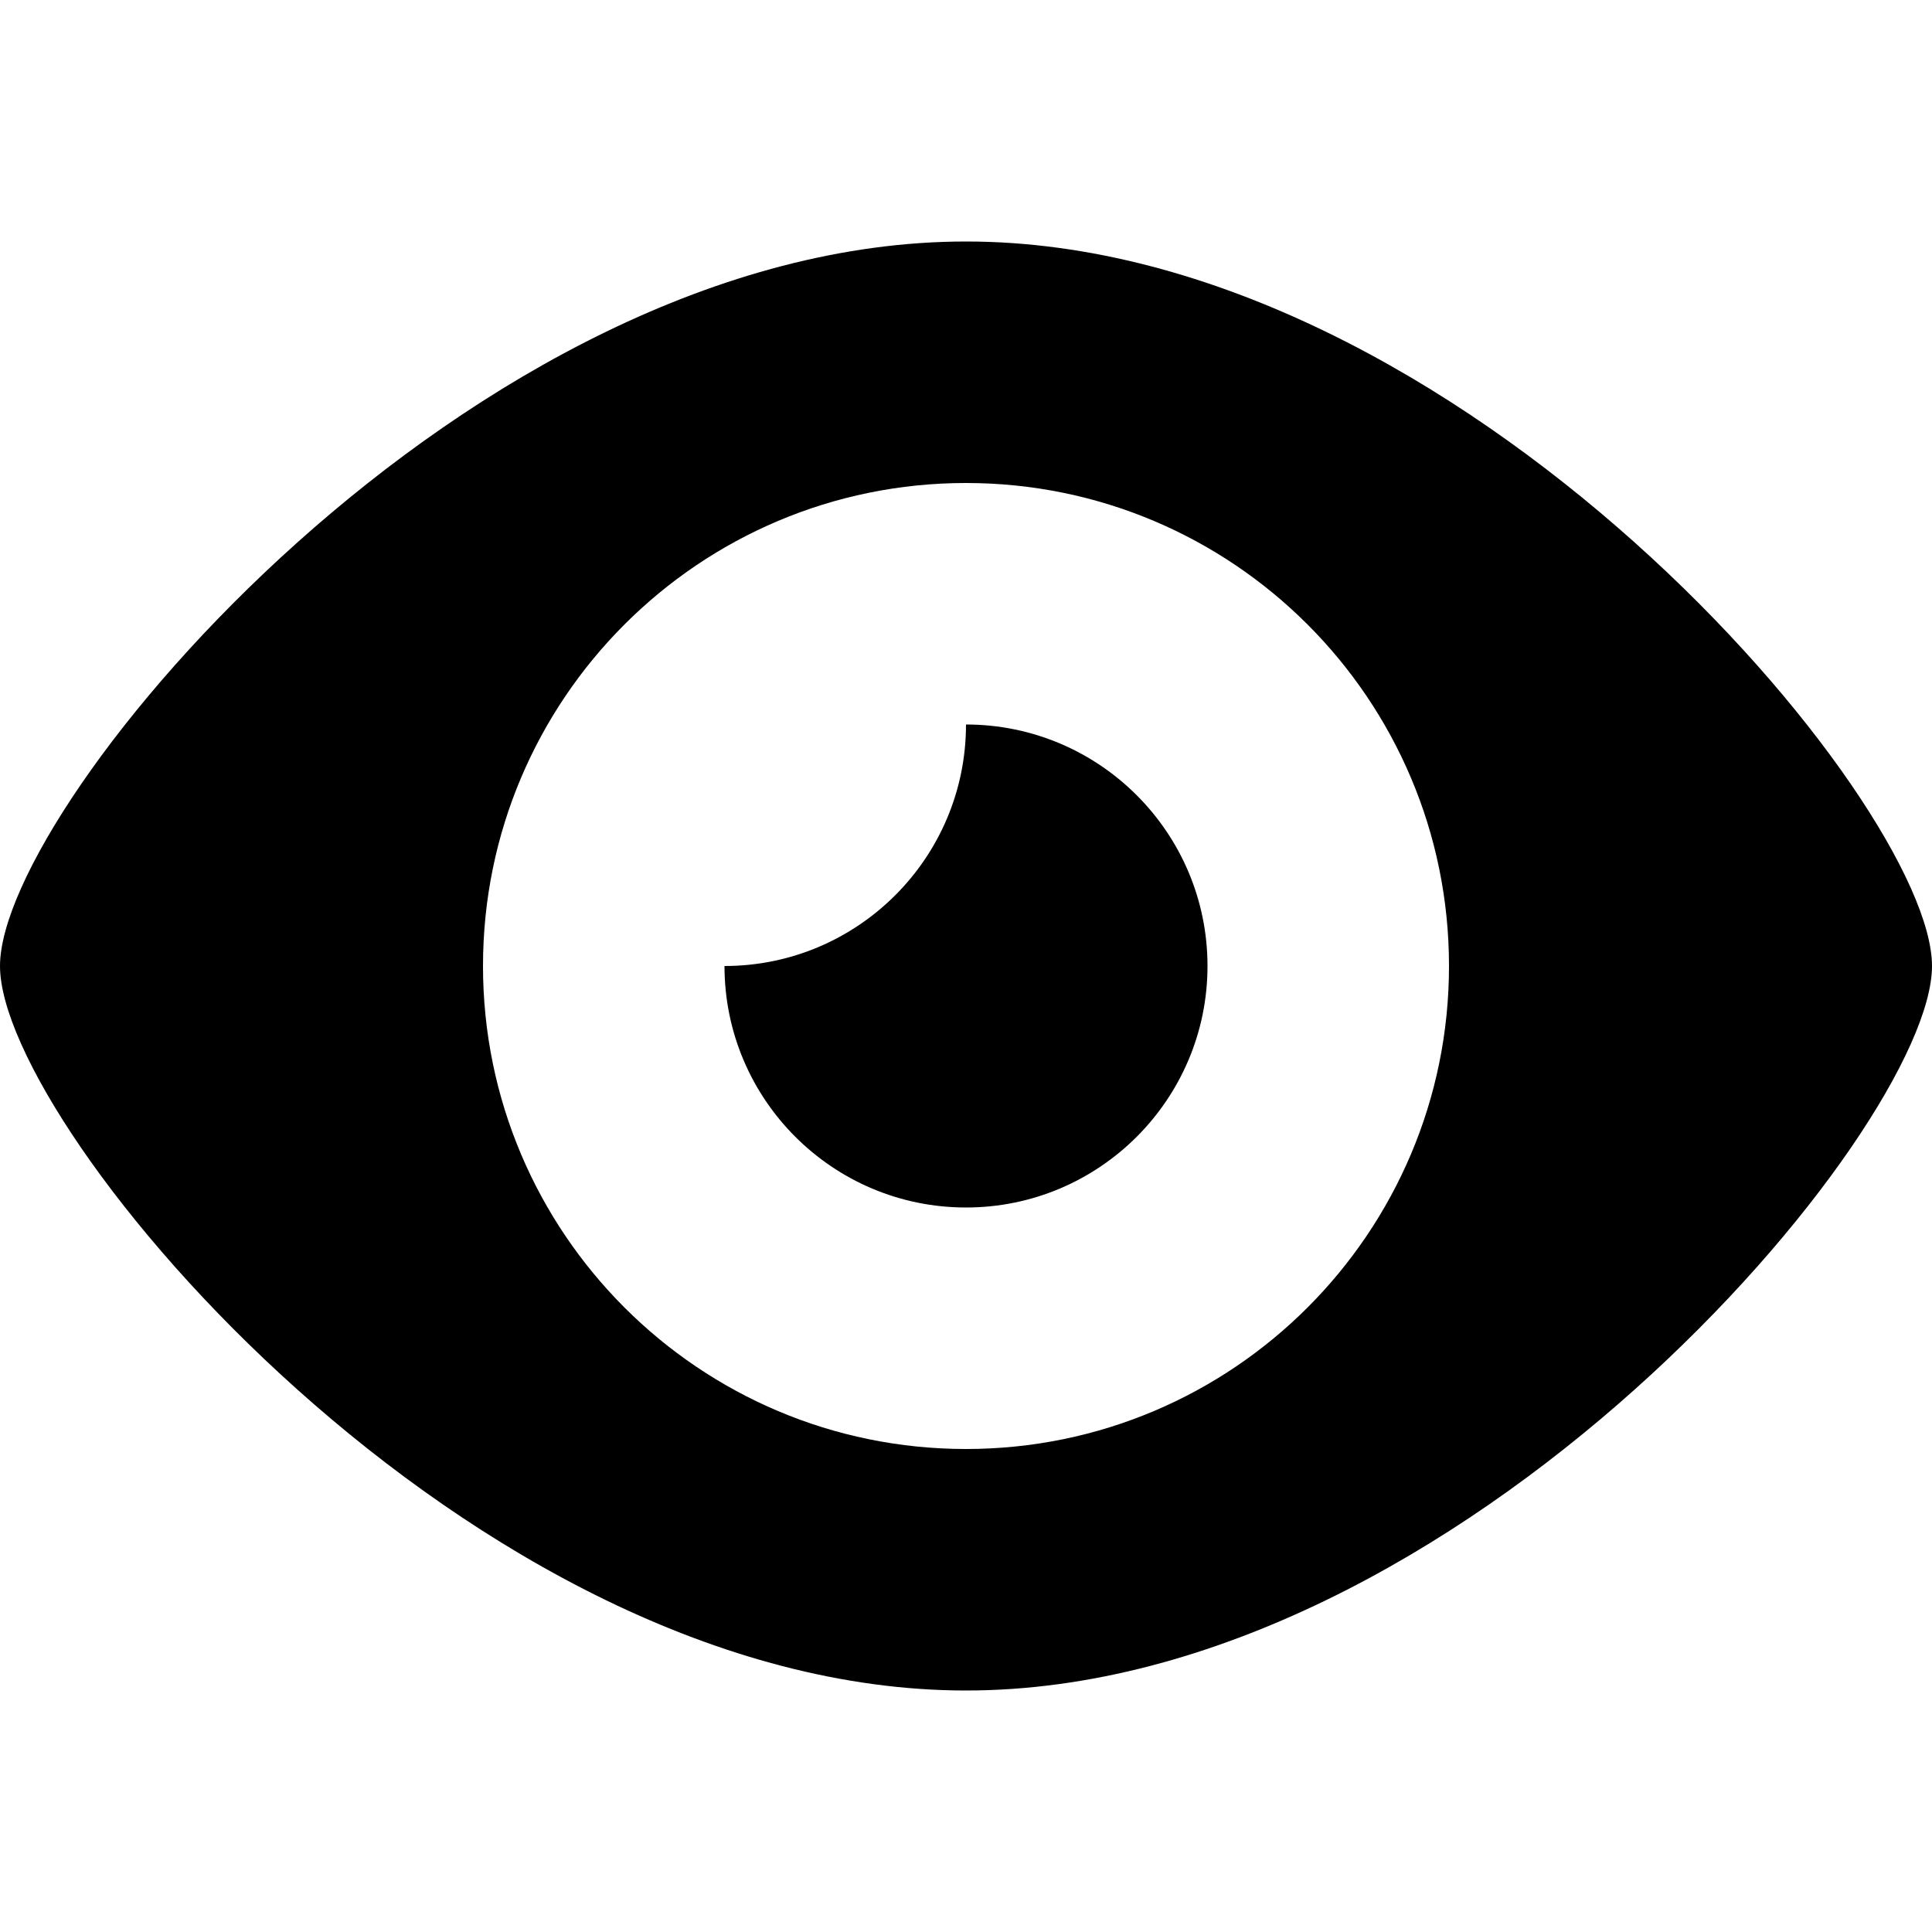
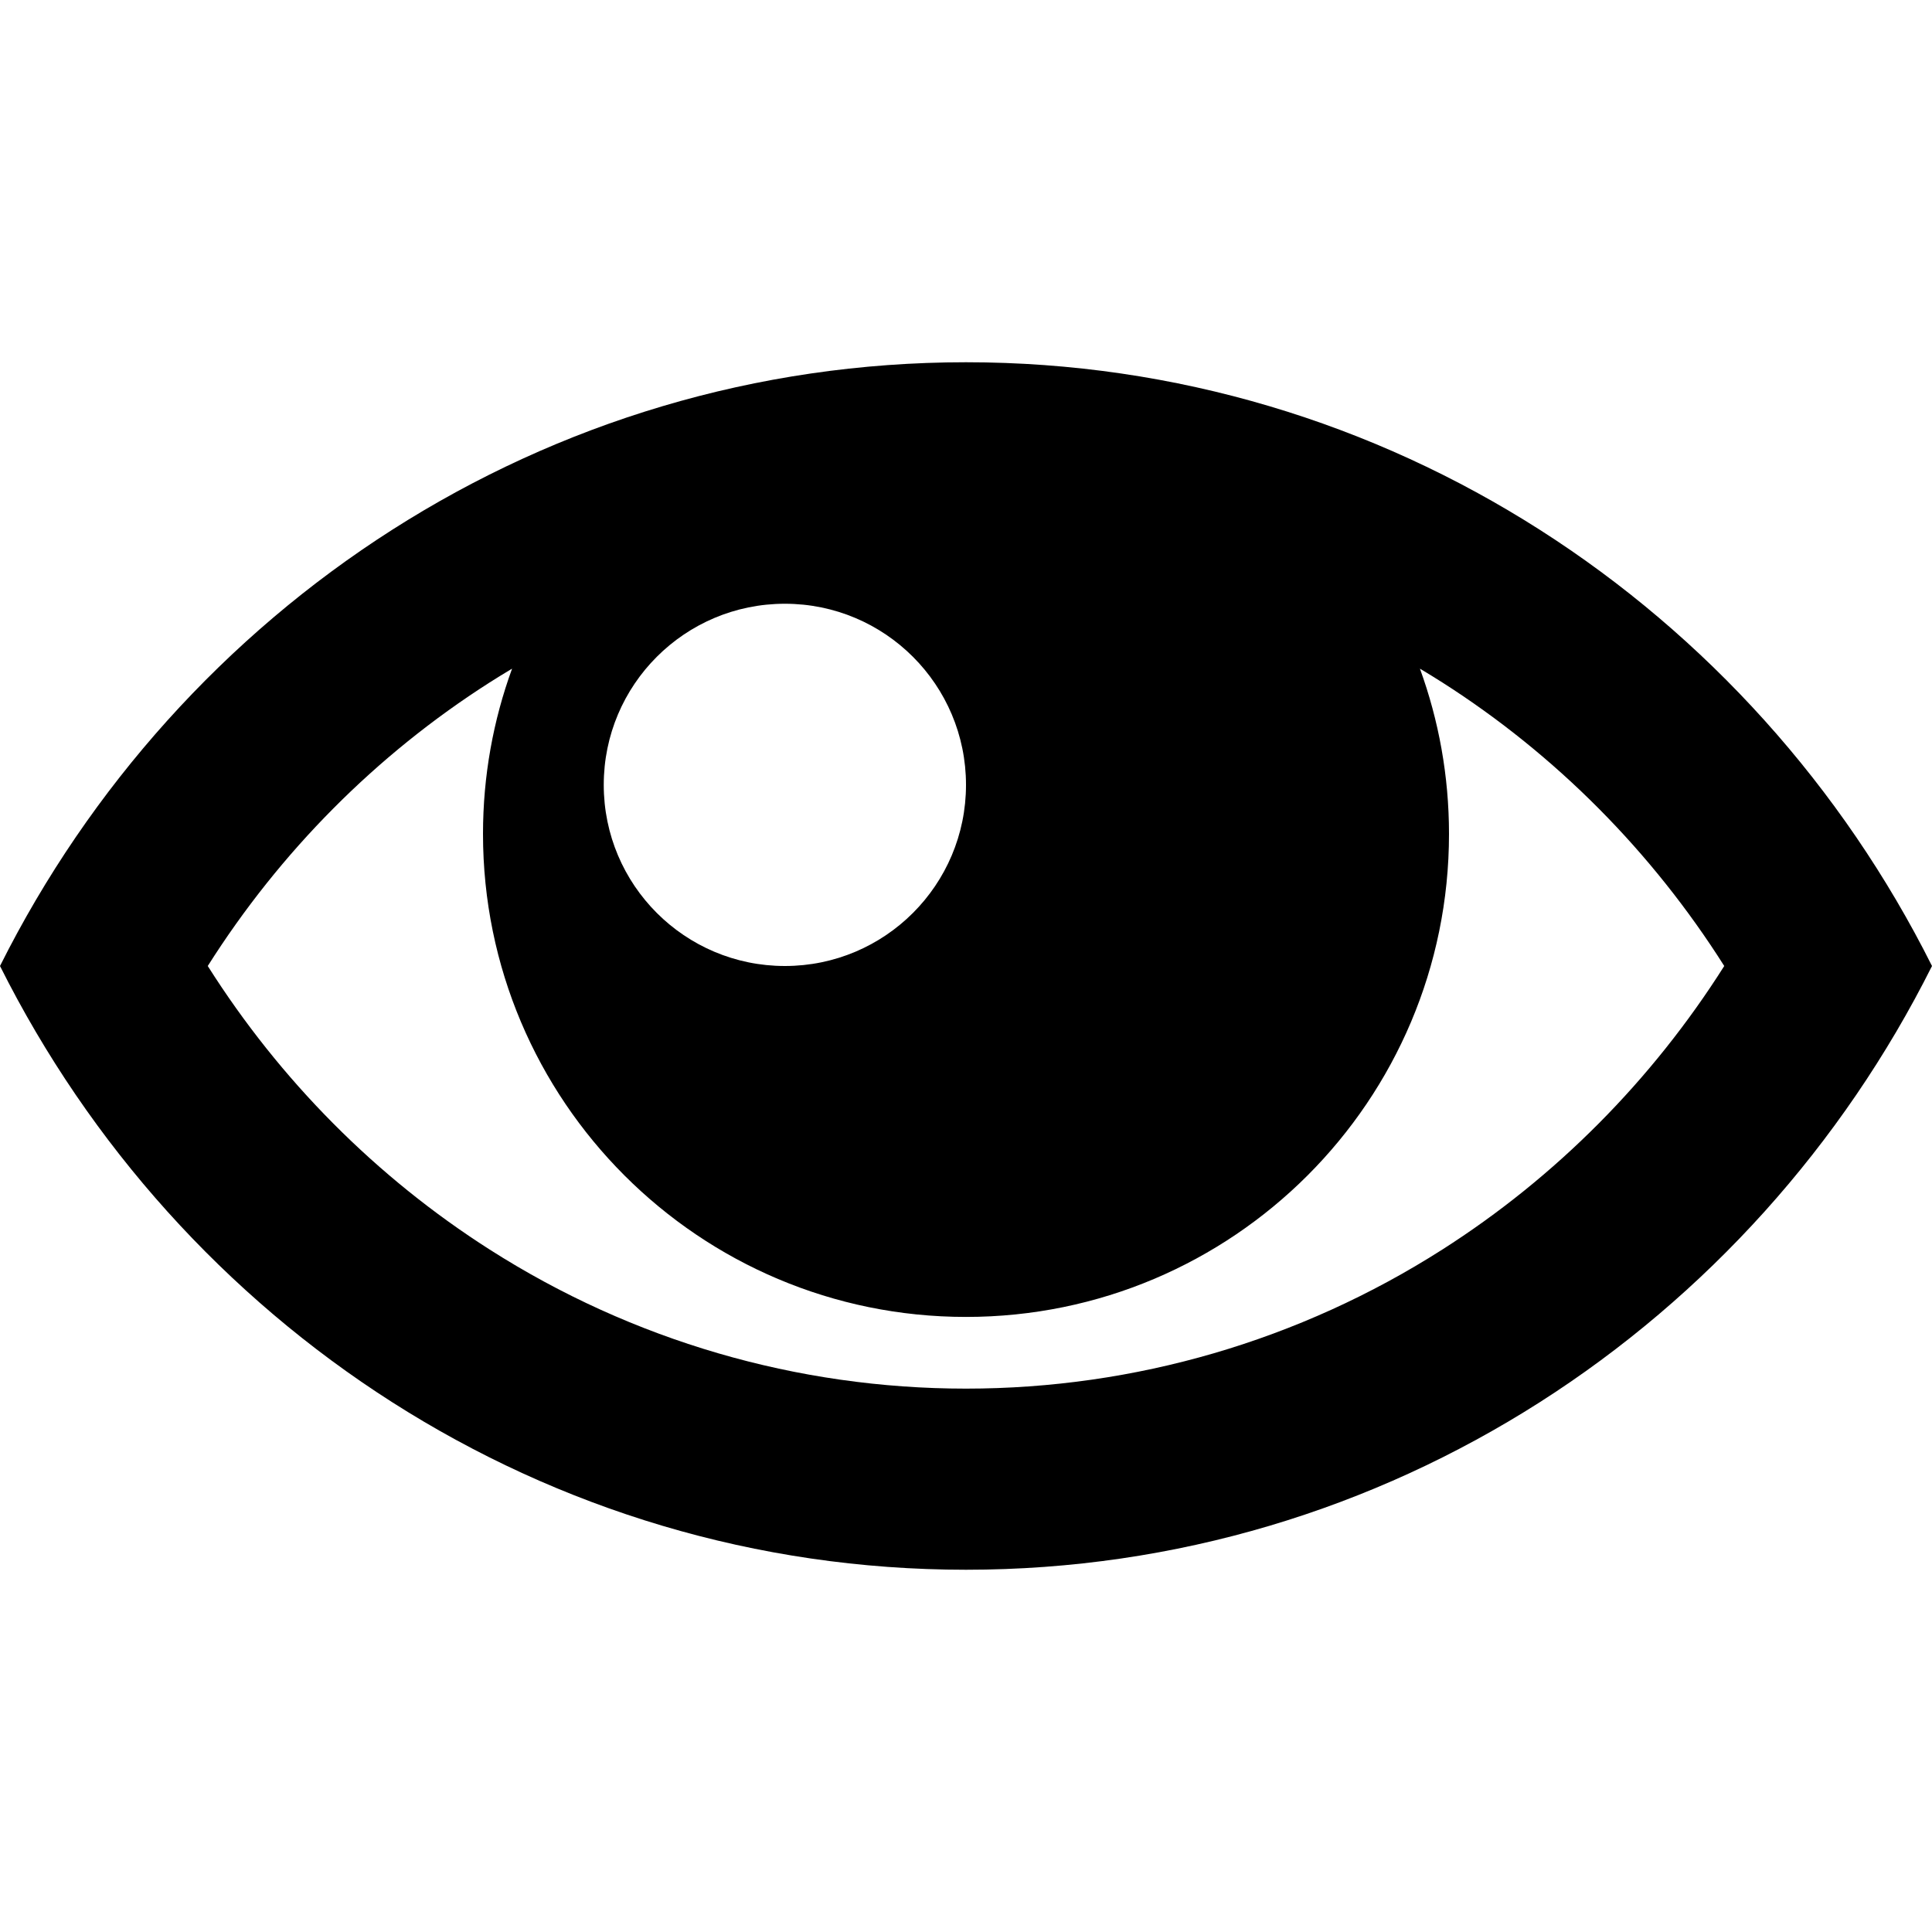
- <svg xmlns="http://www.w3.org/2000/svg" height="16px" id="Layer_1" style="enable-background:new 0 0 16 16;" version="1.1" viewBox="0 0 16 16" width="16px" x="0px" xml:space="preserve" y="0px">
-   <path d="M8,6c0,1.104-0.896,2-2,2c0,1.104,0.896,2,2,2s2-0.896,2-2S9.104,6,8,6z M8,2C3.898,2,0,6.648,0,8s3.898,6,8,6s8-4.648,8-6  S12.102,2,8,2z M8,12c-2.209,0-4-1.791-4-4s1.791-4,4-4s4,1.791,4,4S10.209,12,8,12z" />
+ <svg xmlns="http://www.w3.org/2000/svg" version="1.1" width="512" height="512" viewBox="0 0 512 512">
+   <g id="icomoon-ignore">
+     </g>
+   <path d="M256 96c-111.659 0-208.441 65.021-256 160 47.559 94.979 144.341 160 256 160 111.656 0 208.438-65.021 256-160-47.558-94.979-144.344-160-256-160zM382.225 180.852c30.081 19.187 55.571 44.887 74.717 75.148-19.146 30.261-44.637 55.961-74.718 75.148-37.797 24.109-81.445 36.852-126.224 36.852-44.78 0-88.429-12.743-126.226-36.852-30.079-19.186-55.569-44.886-74.716-75.148 19.146-30.262 44.637-55.962 74.717-75.148 1.959-1.25 3.938-2.461 5.93-3.65-4.98 13.664-7.705 28.411-7.705 43.798 0 70.691 57.308 128 128 128s128-57.309 128-128c0-15.387-2.726-30.134-7.704-43.799 1.989 1.189 3.969 2.401 5.929 3.651v0zM256 208c0 26.51-21.49 48-48 48s-48-21.49-48-48 21.49-48 48-48 48 21.491 48 48z" />
</svg>
